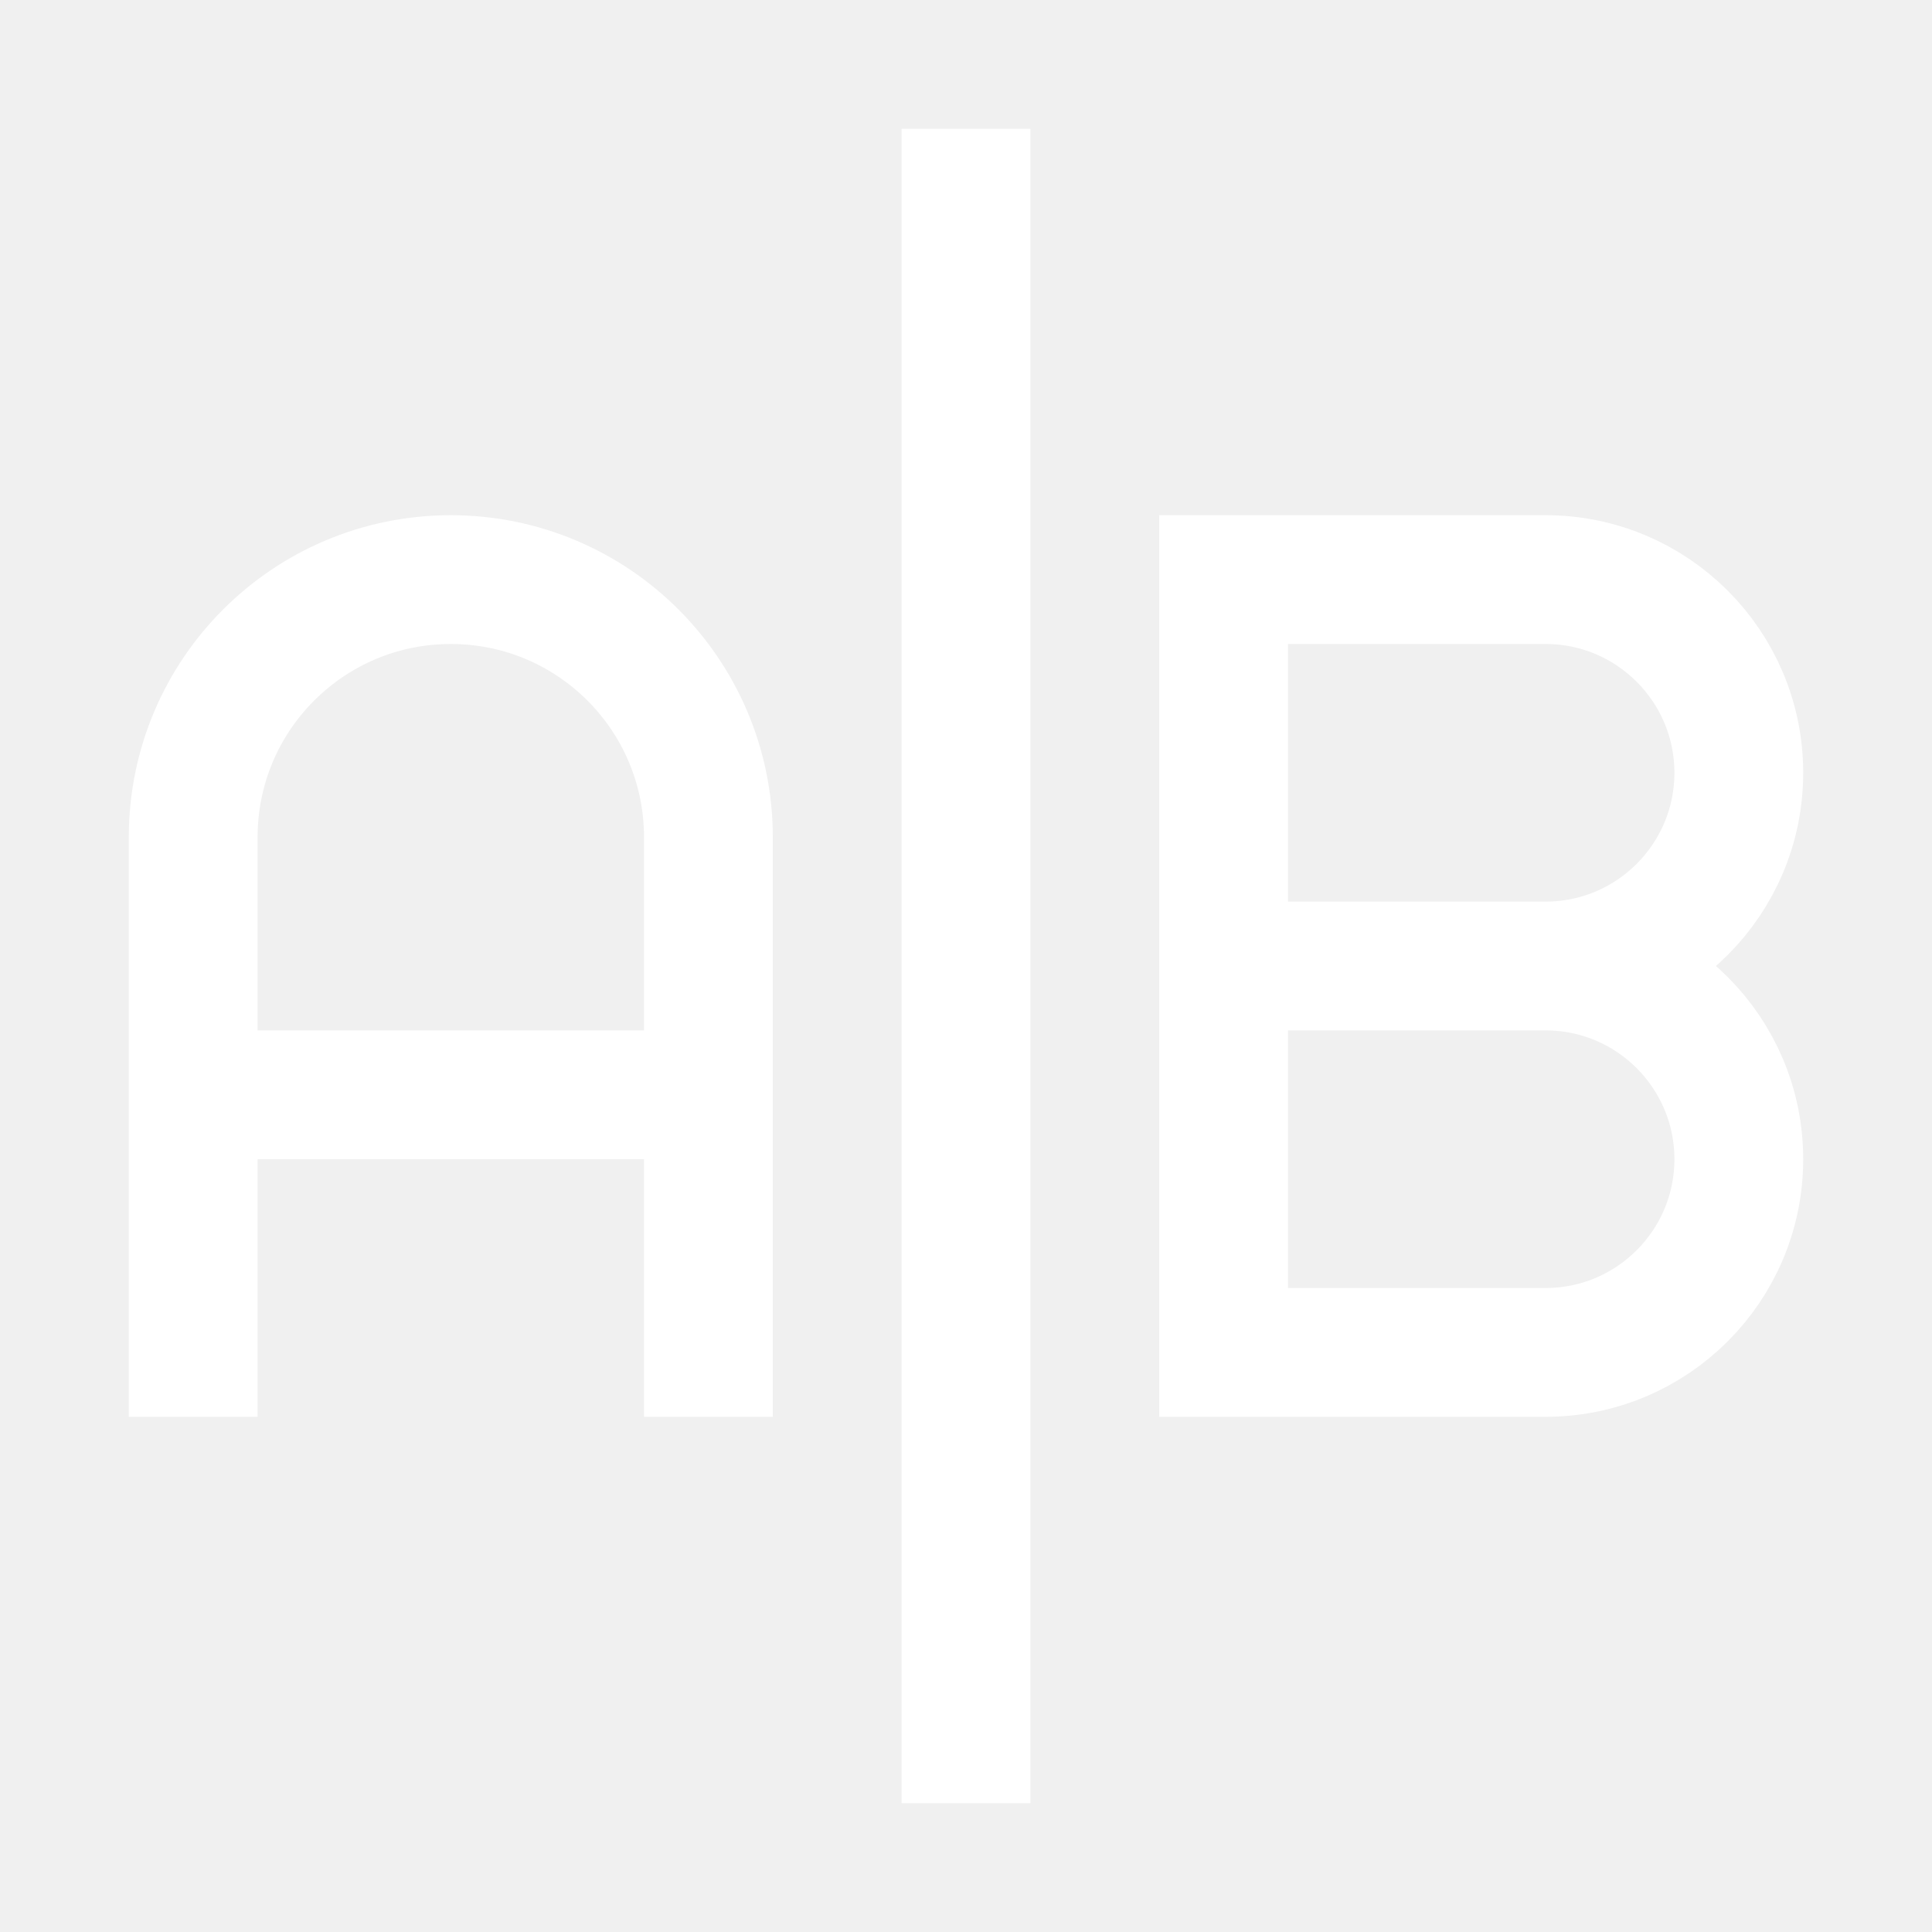
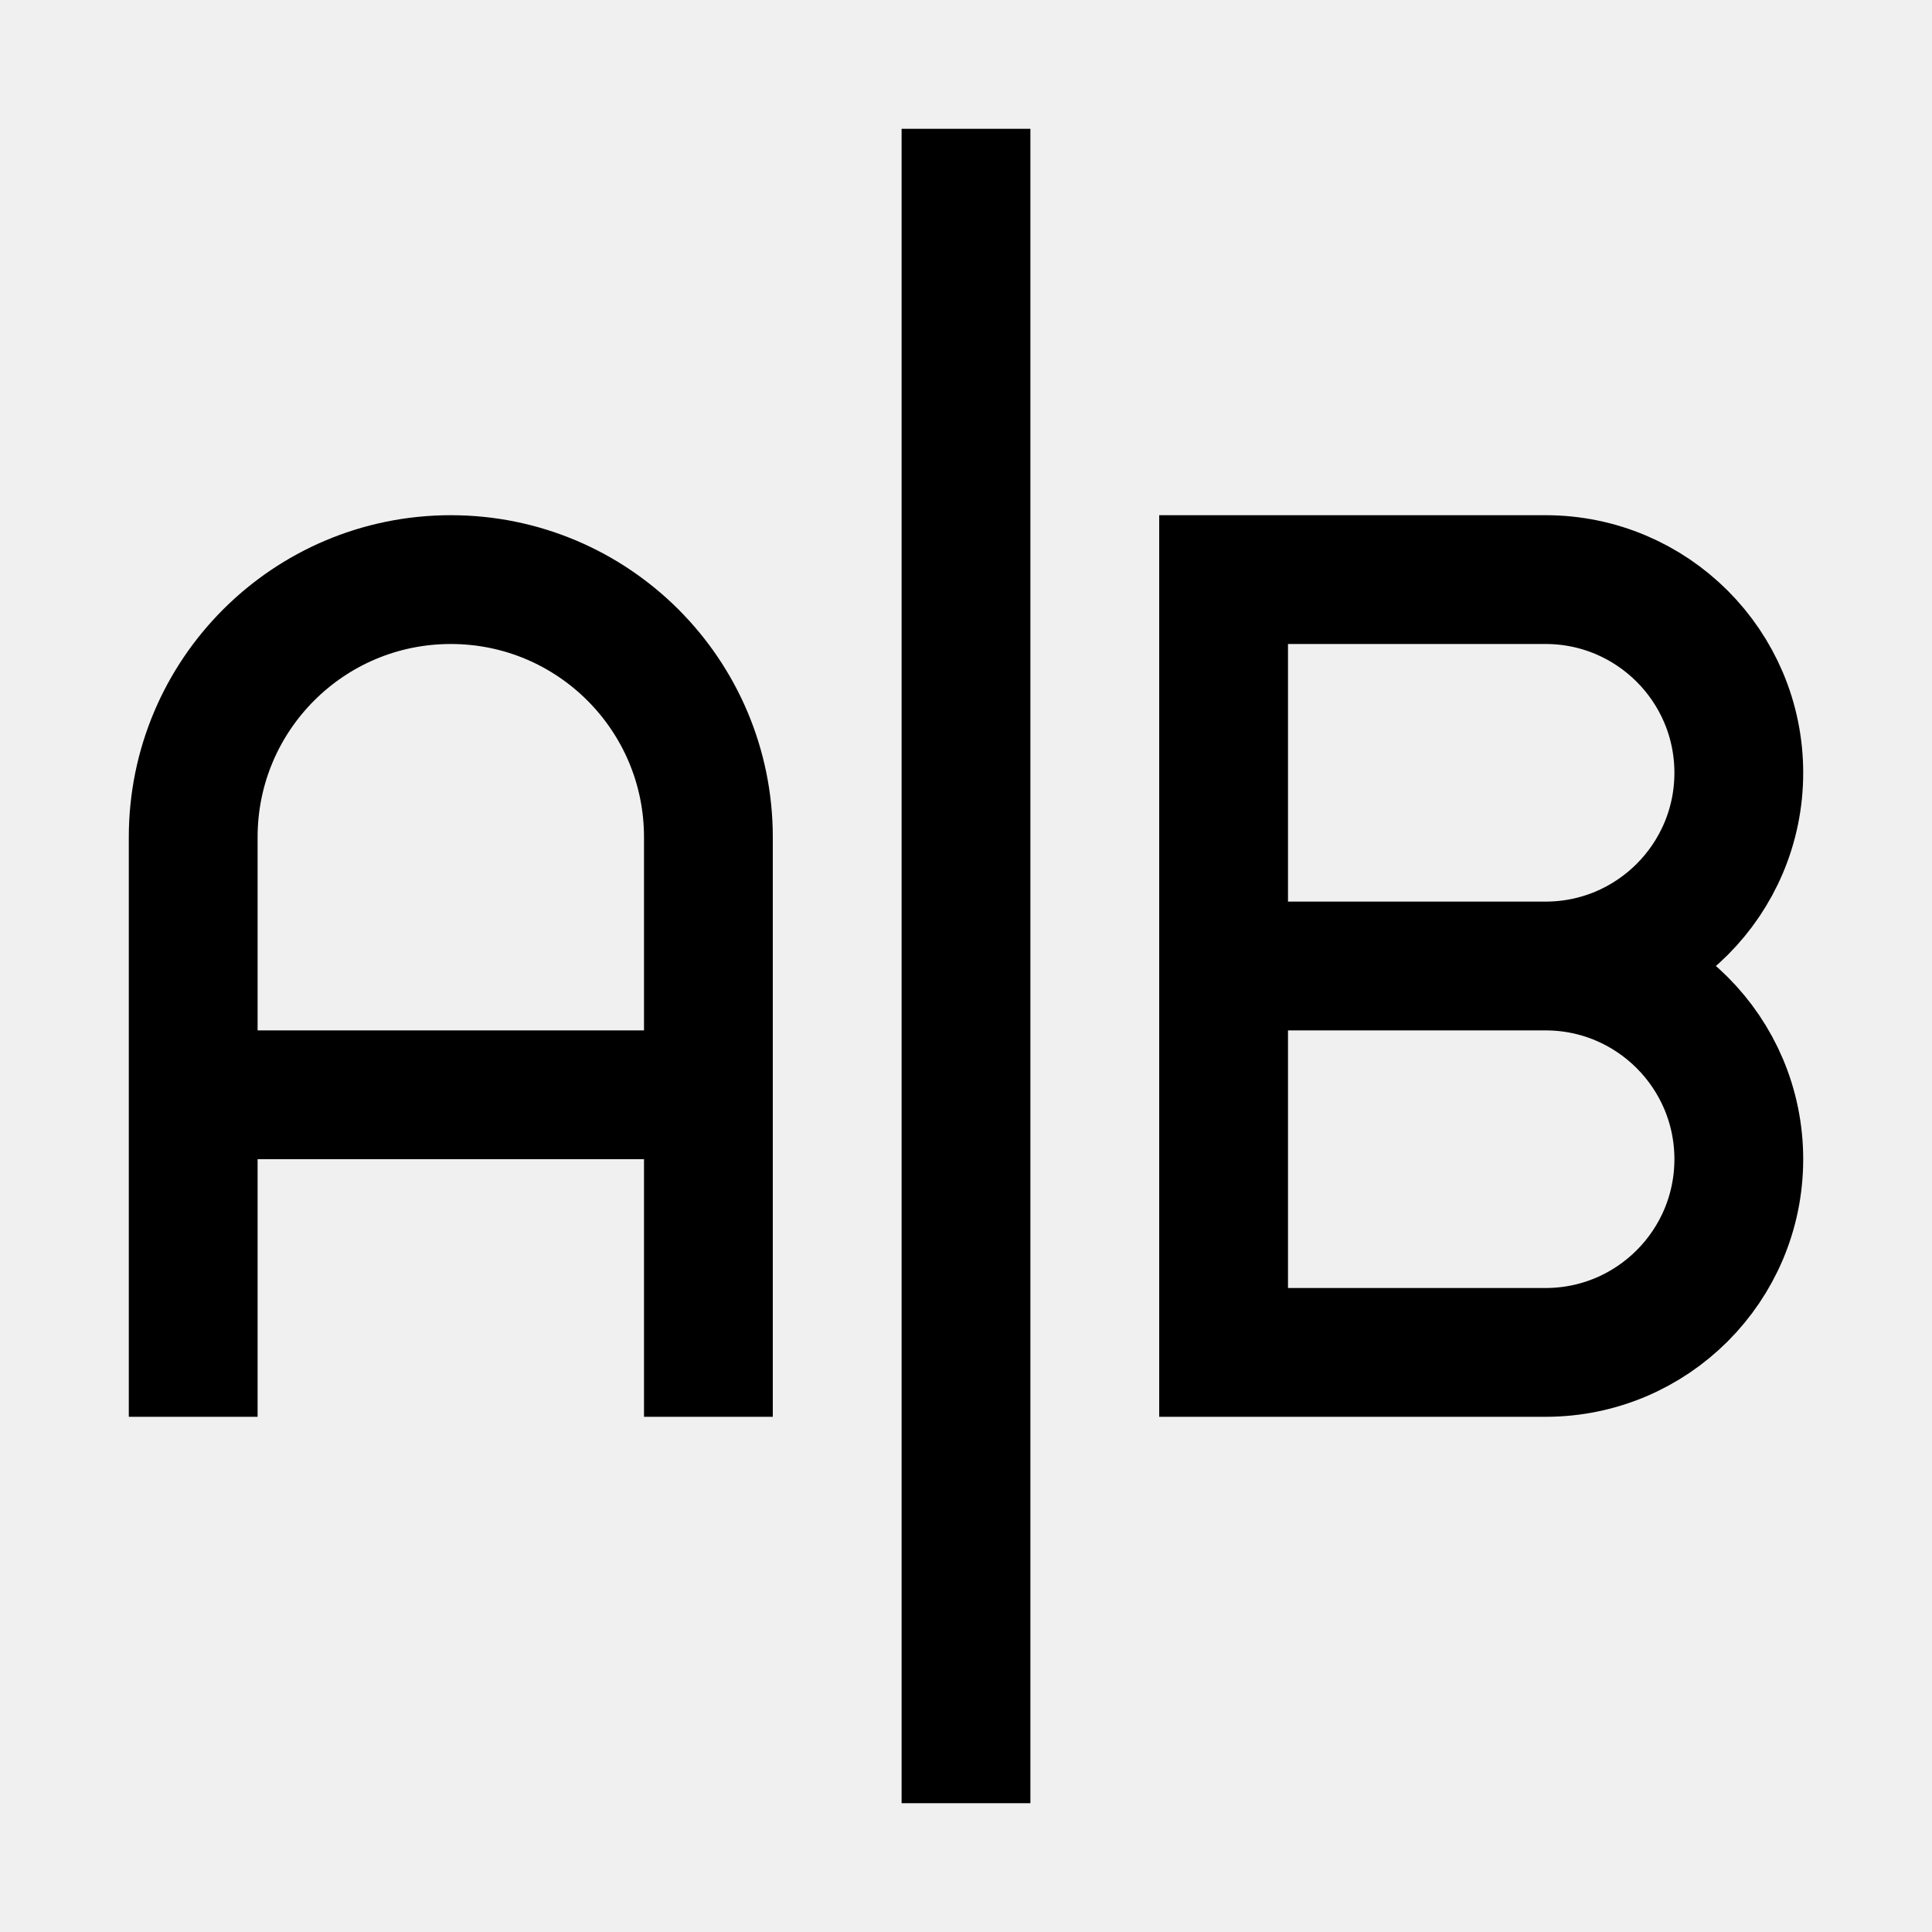
<svg xmlns="http://www.w3.org/2000/svg" width="800px" height="800px" viewBox="0 0 15 15" fill="transparent">
-   <path d="M1.5 11V6.5C1.5 5.395 2.395 4.5 3.5 4.5C4.605 4.5 5.5 5.395 5.5 6.5V11M1.5 8.5H5.5M12 7.5H9.5M12 7.5C12.828 7.5 13.5 6.828 13.5 6C13.5 5.172 12.828 4.5 12 4.5H9.5V7.5M12 7.5C12.828 7.5 13.5 8.172 13.5 9C13.5 9.828 12.828 10.5 12 10.5H9.5V7.5M7.5 1V14" stroke="#fff" />
+   <path d="M1.5 11V6.5C1.5 5.395 2.395 4.5 3.5 4.5C4.605 4.5 5.5 5.395 5.5 6.5V11M1.5 8.5H5.5M12 7.5H9.5M12 7.5C12.828 7.5 13.5 6.828 13.5 6C13.5 5.172 12.828 4.5 12 4.5H9.5V7.5M12 7.5C12.828 7.5 13.5 8.172 13.5 9C13.5 9.828 12.828 10.5 12 10.5H9.5V7.5M7.5 1V14" stroke="#000" />
</svg>
